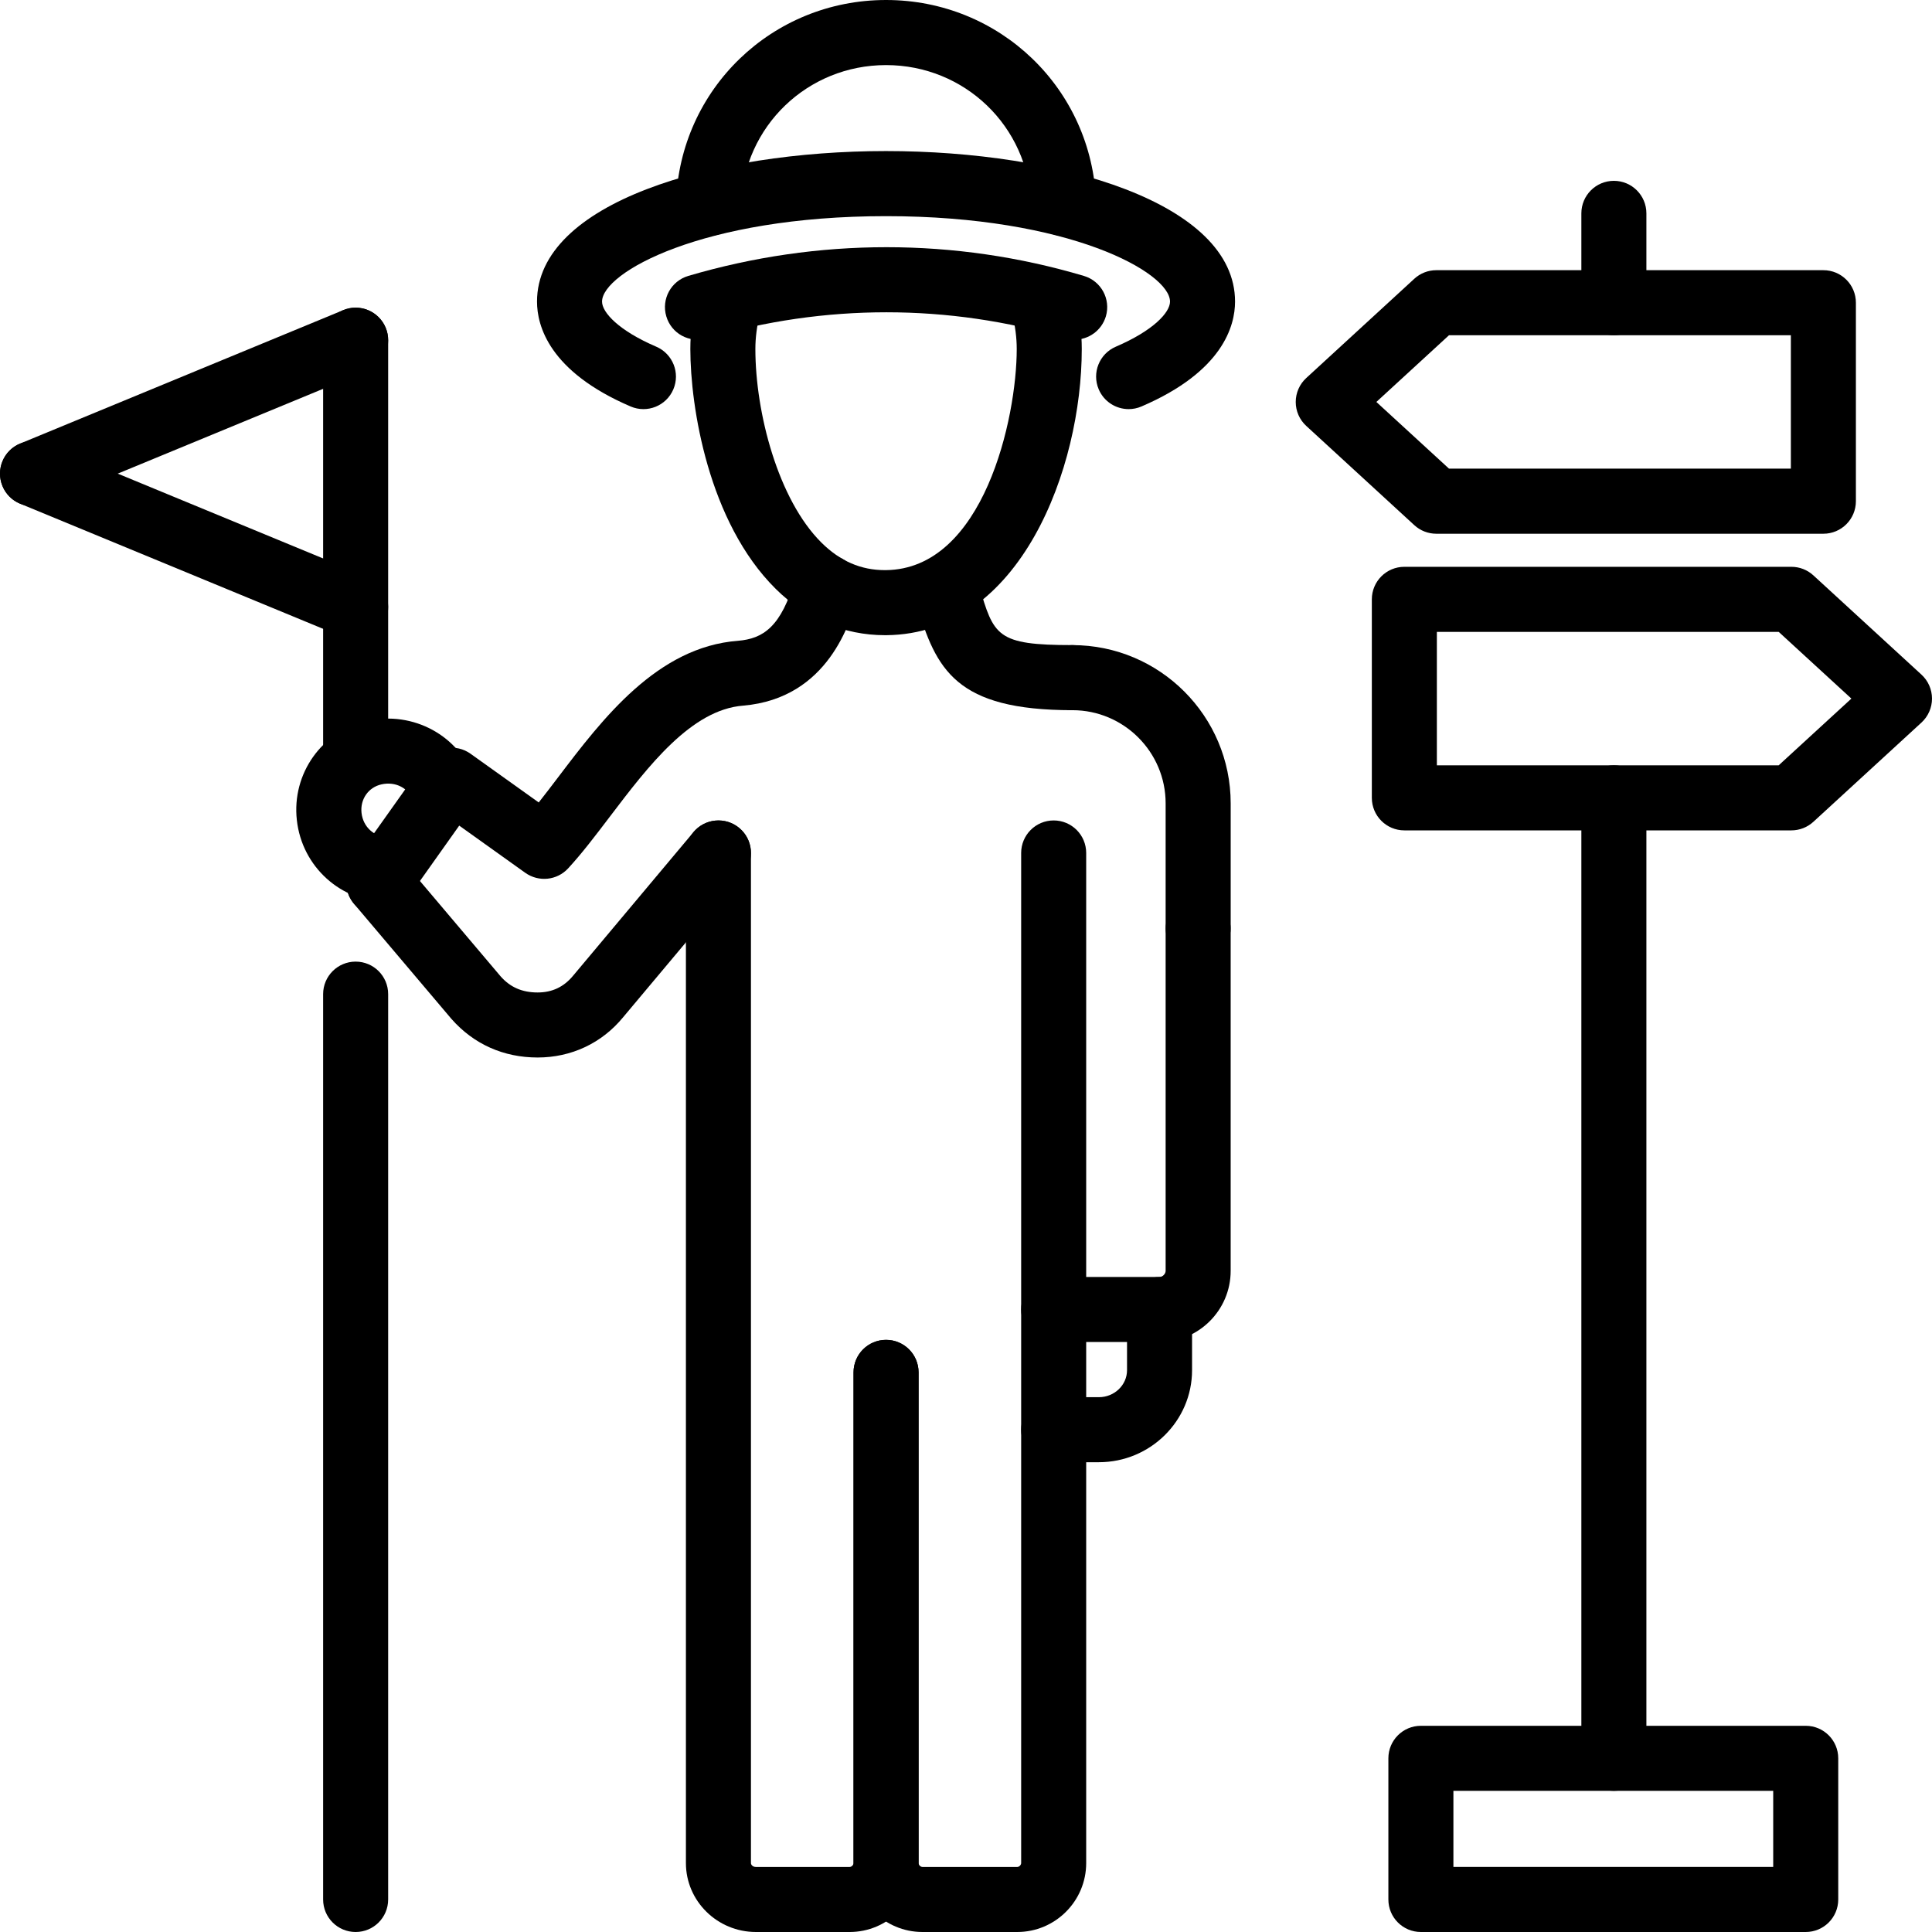
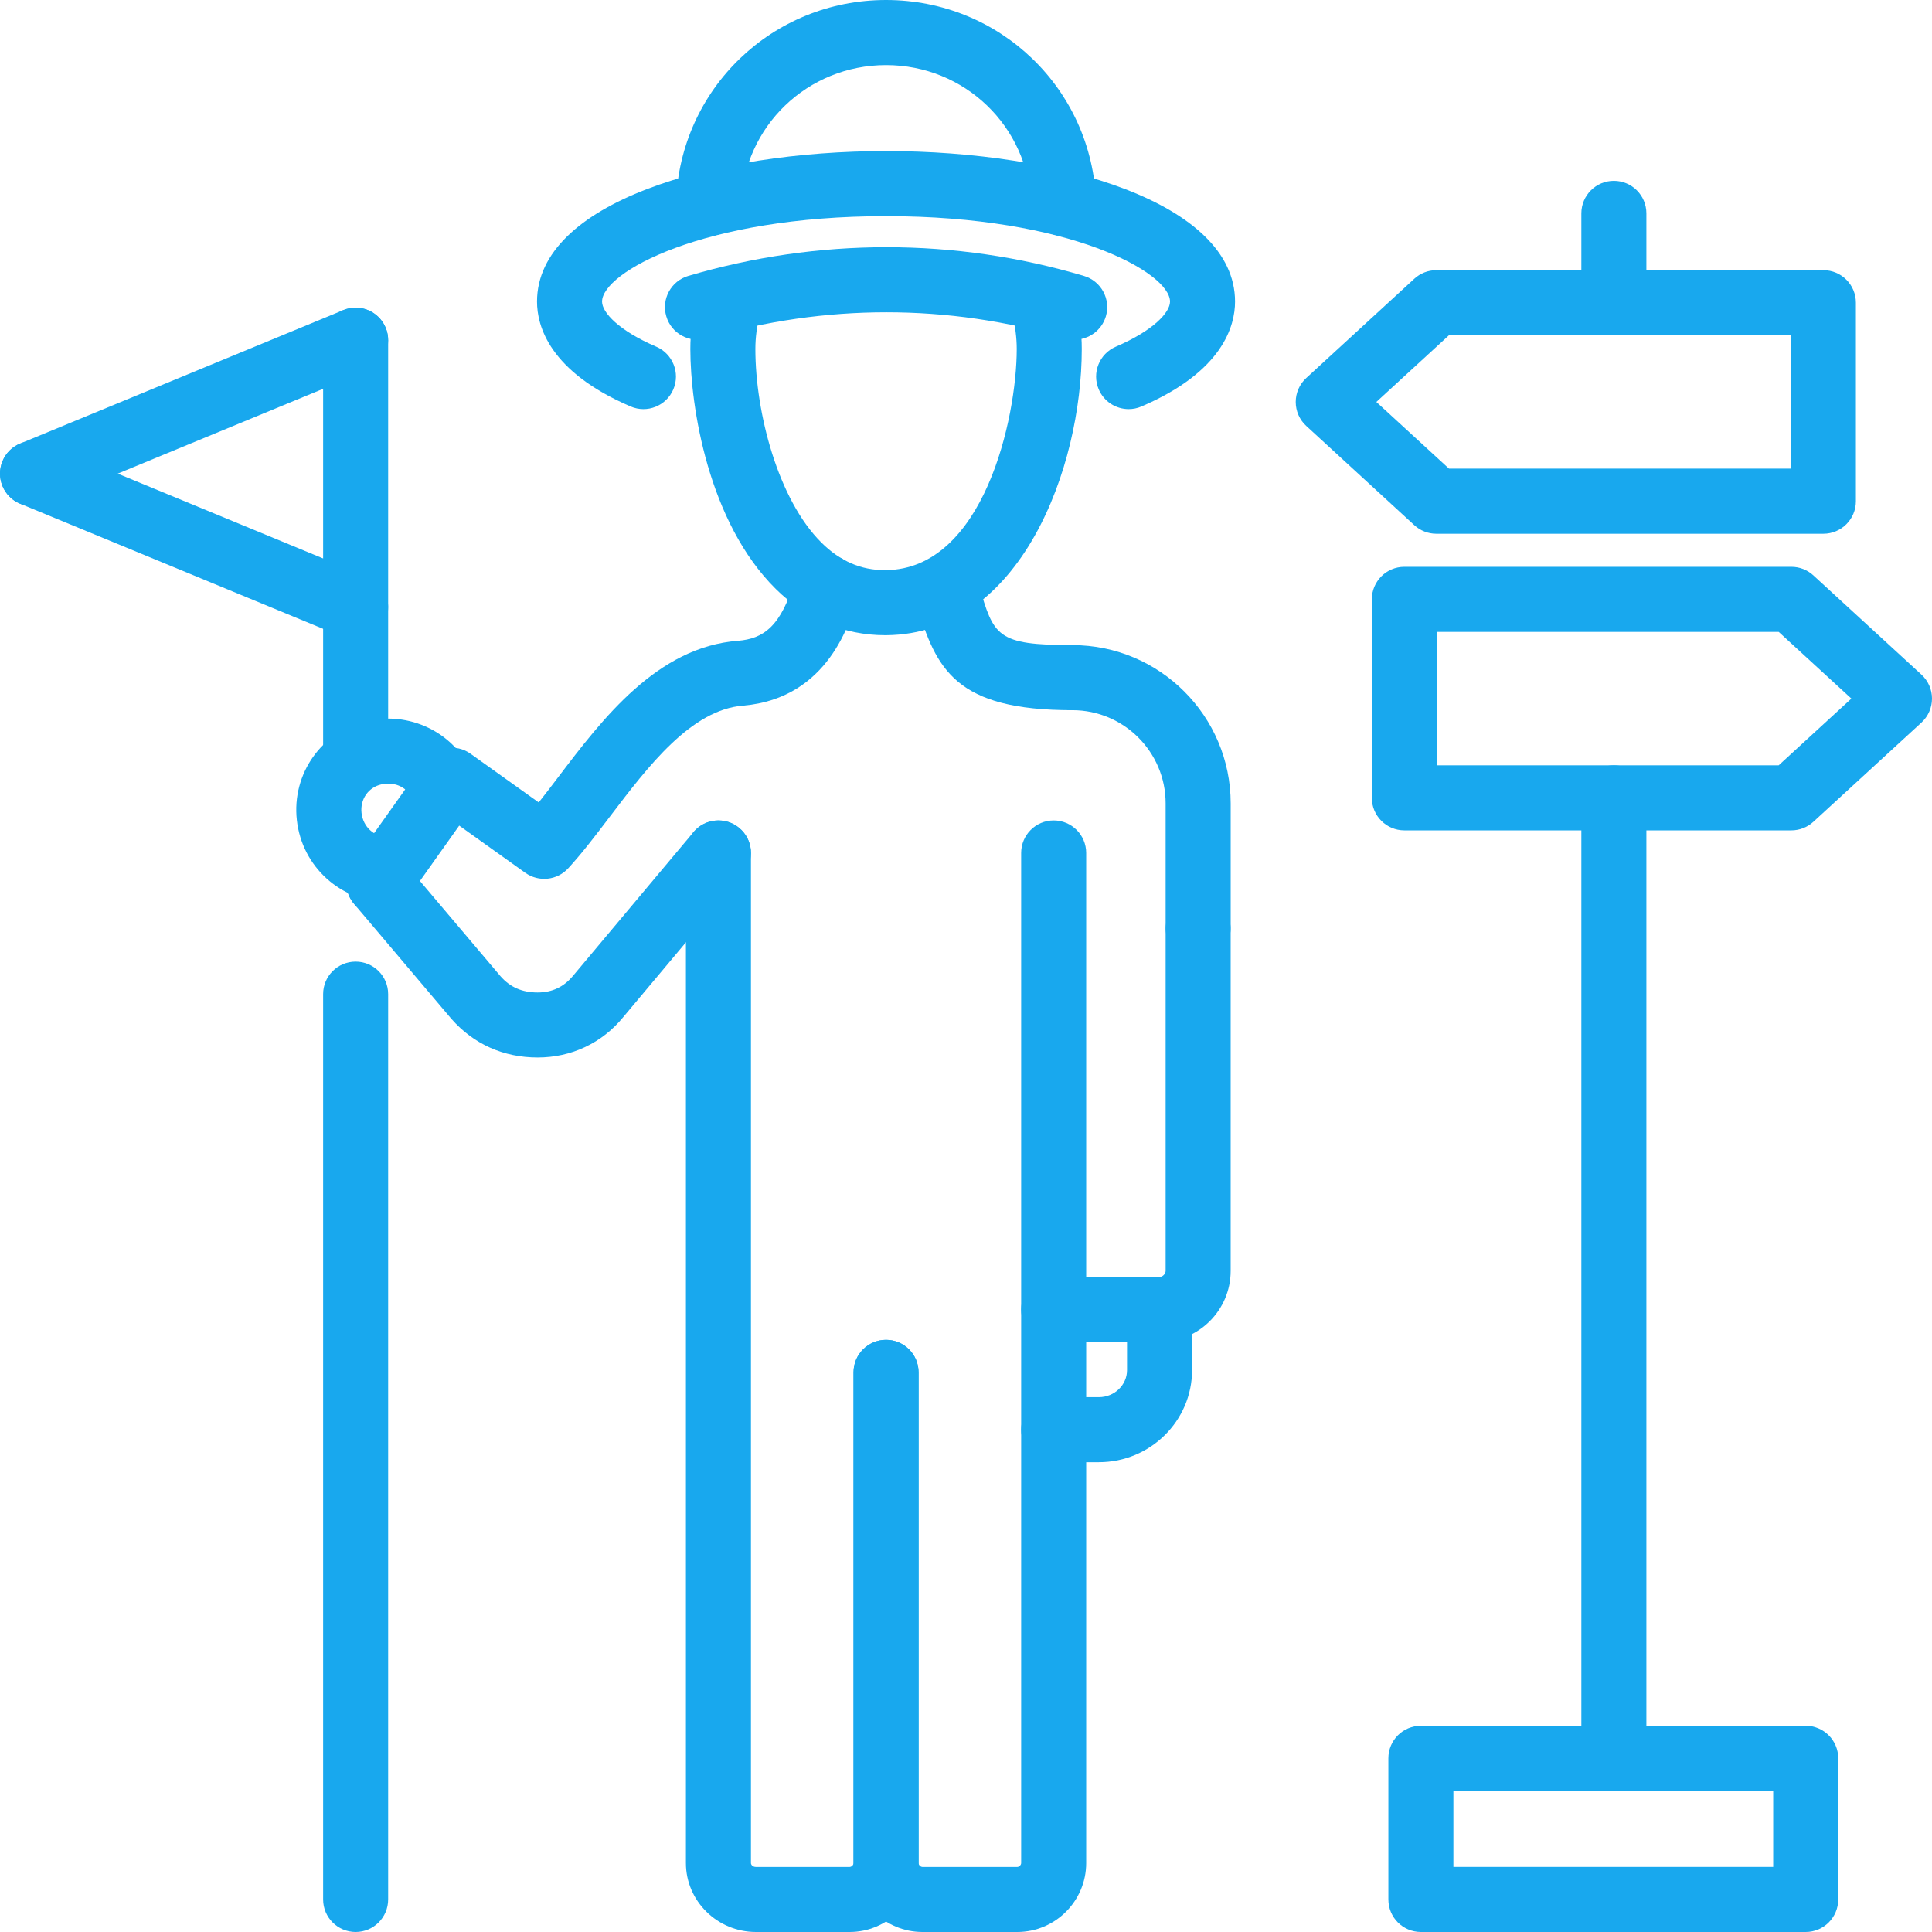
<svg xmlns="http://www.w3.org/2000/svg" version="1.1" x="0px" y="0px" viewBox="0 0 100 100" style="enable-background:new 0 0 100 100;max-width:100%" xml:space="preserve" height="100%">
-   <g style="" fill="currentColor">
-     <path d="M45.803,32.877c-2.116,0-4.068-0.828-5.653-2.398c-3.488-3.456-4.418-9.429-4.418-12.414   c0-0.868,0.108-1.73,0.334-2.634c0.224-0.903,1.152-1.45,2.041-1.226   c0.903,0.226,1.451,1.14,1.227,2.042c-0.159,0.633-0.236,1.228-0.236,1.818   c0,3.296,1.176,7.796,3.421,10.022c0.967,0.957,2.039,1.423,3.282,1.423c0.014,0,0.029,0,0.045,0   c5.073-0.047,6.78-7.879,6.78-11.444c0-0.59-0.077-1.185-0.236-1.818   c-0.224-0.903,0.324-1.816,1.227-2.042c0.891-0.219,1.817,0.324,2.041,1.226   c0.226,0.904,0.334,1.766,0.334,2.634c0,6.111-3.138,14.747-10.115,14.811   C45.852,32.877,45.827,32.877,45.803,32.877z" style="" fill="currentColor" />
-     <path d="M43.978,100h-4.851c-1.998,0-3.624-1.601-3.624-3.567V44.15c0-0.93,0.753-1.684,1.683-1.684   c0.93,0,1.683,0.754,1.683,1.684v52.283c0,0.085,0.09,0.201,0.258,0.201h4.851   c0.096,0,0.201-0.104,0.201-0.201v-25.399c0-0.93,0.753-1.683,1.683-1.683   c0.93,0,1.683,0.753,1.683,1.683v25.399C47.545,98.399,45.945,100,43.978,100z" style="" fill="currentColor" />
-     <path d="M19.605,47.375c-0.336,0-0.676-0.101-0.971-0.311c-0.759-0.538-0.938-1.589-0.401-2.347   l3.77-5.309c0.26-0.366,0.653-0.613,1.093-0.686c0.44-0.073,0.897,0.031,1.258,0.291   l3.53,2.522c0.326-0.412,0.663-0.854,1.009-1.31c2.281-3.005,5.122-6.745,9.311-7.058   c1.28-0.111,2.23-0.692,2.959-3.236c0.254-0.894,1.184-1.414,2.082-1.155   c0.893,0.256,1.41,1.188,1.154,2.081c-0.374,1.307-1.512,5.283-5.925,5.666   c-2.696,0.203-4.93,3.143-6.902,5.739c-0.743,0.978-1.445,1.903-2.165,2.685   c-0.576,0.624-1.522,0.723-2.218,0.23l-3.42-2.443l-2.788,3.93   C20.653,47.127,20.132,47.375,19.605,47.375z" style="" fill="currentColor" />
-     <path d="M27.827,54.736c-1.764,0-3.305-0.688-4.458-1.994l-5.048-5.964   c-0.6-0.71-0.511-1.773,0.199-2.372c0.71-0.601,1.77-0.513,2.373,0.198l5.022,5.936   c0.492,0.556,1.107,0.83,1.911,0.83c0.755,0,1.357-0.285,1.839-0.869l6.231-7.432   c0.6-0.715,1.664-0.803,2.371-0.208c0.714,0.597,0.806,1.66,0.208,2.371l-6.222,7.42   C31.152,53.993,29.575,54.736,27.827,54.736z" style="" fill="currentColor" />
-     <path d="M20.063,46.69c-2.411,0-4.43-1.822-4.698-4.238c-0.271-2.408,1.298-4.618,3.648-5.14   c2.383-0.531,4.768,0.772,5.551,3.033c0.305,0.879-0.161,1.838-1.04,2.141   c-0.881,0.308-1.839-0.161-2.141-1.04c-0.224-0.653-0.91-1.012-1.638-0.847   c-0.678,0.15-1.111,0.772-1.032,1.479c0.081,0.721,0.649,1.243,1.351,1.243   c0.93,0,1.683,0.754,1.683,1.684C21.747,45.936,20.994,46.69,20.063,46.69z" style="" fill="currentColor" />
-     <path d="M62.016,49.714c-0.93,0-1.683-0.753-1.683-1.683v-6.45c0-2.659-2.165-4.822-4.823-4.822   c-0.93,0-1.683-0.754-1.683-1.684s0.753-1.684,1.683-1.684c4.517,0,8.19,3.674,8.19,8.191v6.45   C63.699,48.961,62.946,49.714,62.016,49.714z" style="" fill="currentColor" />
-     <path d="M52.654,100H47.746c-1.966,0-3.567-1.601-3.567-3.567v-25.399c0-0.93,0.753-1.683,1.683-1.683   c0.93,0,1.683,0.753,1.683,1.683v25.399c0,0.096,0.104,0.201,0.201,0.201h4.908   c0.096,0,0.201-0.104,0.201-0.201V44.15c0-0.93,0.753-1.684,1.683-1.684   c0.93,0,1.683,0.754,1.683,1.684v52.283C56.221,98.399,54.62,100,52.654,100z" style="" fill="currentColor" />
-     <path d="M60.018,69.462h-5.48c-0.93,0-1.683-0.753-1.683-1.683s0.753-1.683,1.683-1.683h5.48   c0.155,0,0.315-0.159,0.315-0.315V48.088c0-0.93,0.753-1.684,1.683-1.684   c0.93,0,1.683,0.754,1.683,1.684v17.693C63.699,67.81,62.047,69.462,60.018,69.462z" style="" fill="currentColor" />
-     <path d="M56.878,75.684h-2.34c-0.93,0-1.683-0.753-1.683-1.683c0-0.93,0.753-1.683,1.683-1.683h2.34   c0.802,0,1.457-0.627,1.457-1.398v-3.14c0-0.93,0.753-1.683,1.683-1.683s1.683,0.753,1.683,1.683   v3.14C61.701,73.546,59.538,75.684,56.878,75.684z" style="" fill="currentColor" />
-     <path d="M55.509,36.759c-6.021,0-7.065-2.081-8.068-5.509L47.331,30.872   c-0.263-0.892,0.244-1.829,1.137-2.092c0.893-0.268,1.829,0.246,2.092,1.137l0.114,0.388   c0.765,2.614,0.903,3.085,4.835,3.085c0.93,0,1.683,0.754,1.683,1.684S56.439,36.759,55.509,36.759z   " style="" fill="currentColor" />
-     <path d="M55.623,17.581c-0.157,0-0.321-0.023-0.48-0.07c-6.047-1.796-12.465-1.797-18.566,0.001   c-0.901,0.26-1.829-0.248-2.09-1.14c-0.263-0.892,0.246-1.828,1.139-2.091   c6.725-1.982,13.808-1.981,20.478,0.001c0.891,0.265,1.4,1.202,1.135,2.094   C57.019,17.108,56.349,17.581,55.623,17.581z" style="" fill="currentColor" />
-     <path d="M58.419,21.176c-0.653,0-1.274-0.382-1.548-1.021c-0.366-0.855,0.029-1.844,0.885-2.211   c1.937-0.831,2.804-1.77,2.804-2.333c0-1.501-5.189-4.423-14.699-4.423s-14.699,2.922-14.699,4.423   c0,0.563,0.867,1.502,2.804,2.333c0.855,0.367,1.251,1.356,0.885,2.211   c-0.366,0.855-1.355,1.252-2.21,0.884c-4.216-1.807-4.845-4.177-4.845-5.428   c0-5.115,9.087-7.792,18.065-7.792s18.065,2.676,18.065,7.792c0,1.252-0.629,3.621-4.845,5.428   C58.866,21.132,58.642,21.176,58.419,21.176z" style="" fill="currentColor" />
-     <path d="M55.049,12.215c-0.903,0-1.65-0.716-1.681-1.625c-0.142-4.05-3.437-7.221-7.506-7.221   s-7.364,3.172-7.506,7.221c-0.031,0.909-0.779,1.625-1.681,1.625c-0.022,0-0.041-0.001-0.061-0.001   c-0.928-0.032-1.656-0.812-1.624-1.742c0.204-5.872,4.981-10.472,10.872-10.472   s10.668,4.6,10.872,10.472c0.031,0.93-0.696,1.71-1.624,1.742   C55.09,12.214,55.071,12.215,55.049,12.215z" style="" fill="currentColor" />
-     <path d="M18.408,100c-0.93,0-1.683-0.753-1.683-1.683V51.456c0-0.93,0.753-1.683,1.683-1.683   s1.683,0.753,1.683,1.683v46.86C20.091,99.247,19.338,100,18.408,100z" style="" fill="currentColor" />
-     <path d="M18.408,40.64c-0.93,0-1.683-0.754-1.683-1.684V17.609c0-0.93,0.753-1.684,1.683-1.684   s1.683,0.754,1.683,1.684v21.347C20.091,39.886,19.338,40.64,18.408,40.64z" style="" fill="currentColor" />
-     <path d="M1.684,26.199c-0.661,0-1.288-0.392-1.555-1.041c-0.356-0.86,0.053-1.844,0.912-2.199   l16.724-6.906c0.855-0.357,1.842,0.054,2.198,0.913c0.356,0.86-0.053,1.844-0.912,2.199   L2.327,26.071C2.116,26.158,1.898,26.199,1.684,26.199z" style="" fill="currentColor" />
-     <path d="M18.408,33.106c-0.214,0-0.433-0.041-0.643-0.128L1.041,26.071   c-0.859-0.355-1.268-1.34-0.912-2.199c0.354-0.859,1.337-1.267,2.198-0.913l16.724,6.907   c0.859,0.355,1.268,1.34,0.912,2.199C19.696,32.714,19.068,33.106,18.408,33.106z" style="" fill="currentColor" />
-     <path d="M93.464,100H73.545c-0.93,0-1.683-0.753-1.683-1.683v-7.307c0-0.93,0.753-1.683,1.683-1.683   h19.919c0.93,0,1.683,0.753,1.683,1.683v7.307C95.147,99.247,94.394,100,93.464,100z    M75.228,96.633h16.553v-3.941H75.228V96.633z" style="" fill="currentColor" />
-     <path d="M83.534,92.693c-0.93,0-1.683-0.753-1.683-1.683V41.296c0-0.93,0.753-1.684,1.683-1.684   c0.93,0,1.683,0.754,1.683,1.684v49.714C85.217,91.94,84.464,92.693,83.534,92.693z" style="" fill="currentColor" />
-     <path d="M92.722,42.98H72.689c-0.93,0-1.683-0.754-1.683-1.684V31.022c0-0.93,0.753-1.684,1.683-1.684   H92.722c0.421,0,0.828,0.158,1.139,0.444l5.594,5.137C99.803,35.238,100,35.687,100,36.159   s-0.197,0.921-0.545,1.24l-5.594,5.137C93.55,42.822,93.143,42.98,92.722,42.98z M74.372,39.612   h17.693l3.762-3.453l-3.762-3.453H74.372V39.612z" style="" fill="currentColor" />
-     <path d="M83.534,17.352c-0.93,0-1.683-0.754-1.683-1.684v-4.624c0-0.93,0.753-1.684,1.683-1.684   c0.93,0,1.683,0.754,1.683,1.684v4.624C85.217,16.598,84.464,17.352,83.534,17.352z" style="" fill="currentColor" />
-     <path d="M94.378,27.626H74.343c-0.423,0-0.828-0.158-1.139-0.444l-5.592-5.136   c-0.348-0.319-0.545-0.768-0.545-1.24c0-0.471,0.197-0.921,0.545-1.24l5.592-5.137   c0.311-0.286,0.716-0.444,1.139-0.444h20.035c0.93,0,1.683,0.754,1.683,1.684v10.273   C96.061,26.872,95.308,27.626,94.378,27.626z M75,24.257h17.695v-6.905h-17.695l-3.76,3.453   L75,24.257z" style="" fill="currentColor" />
+   <g style="" fill="#18a8ee">
+     <path d="M45.803,32.877c-2.116,0-4.068-0.828-5.653-2.398c-3.488-3.456-4.418-9.429-4.418-12.414   c0-0.868,0.108-1.73,0.334-2.634c0.224-0.903,1.152-1.45,2.041-1.226   c0.903,0.226,1.451,1.14,1.227,2.042c-0.159,0.633-0.236,1.228-0.236,1.818   c0,3.296,1.176,7.796,3.421,10.022c0.967,0.957,2.039,1.423,3.282,1.423c0.014,0,0.029,0,0.045,0   c5.073-0.047,6.78-7.879,6.78-11.444c0-0.59-0.077-1.185-0.236-1.818   c-0.224-0.903,0.324-1.816,1.227-2.042c0.891-0.219,1.817,0.324,2.041,1.226   c0.226,0.904,0.334,1.766,0.334,2.634c0,6.111-3.138,14.747-10.115,14.811   C45.852,32.877,45.827,32.877,45.803,32.877z" style="" fill="#18a8ee" />
+     <path d="M43.978,100h-4.851c-1.998,0-3.624-1.601-3.624-3.567V44.15c0-0.93,0.753-1.684,1.683-1.684   c0.93,0,1.683,0.754,1.683,1.684v52.283c0,0.085,0.09,0.201,0.258,0.201h4.851   c0.096,0,0.201-0.104,0.201-0.201v-25.399c0-0.93,0.753-1.683,1.683-1.683   c0.93,0,1.683,0.753,1.683,1.683v25.399C47.545,98.399,45.945,100,43.978,100z" style="" fill="#18a8ee" />
+     <path d="M19.605,47.375c-0.336,0-0.676-0.101-0.971-0.311c-0.759-0.538-0.938-1.589-0.401-2.347   l3.77-5.309c0.26-0.366,0.653-0.613,1.093-0.686c0.44-0.073,0.897,0.031,1.258,0.291   l3.53,2.522c0.326-0.412,0.663-0.854,1.009-1.31c2.281-3.005,5.122-6.745,9.311-7.058   c1.28-0.111,2.23-0.692,2.959-3.236c0.254-0.894,1.184-1.414,2.082-1.155   c0.893,0.256,1.41,1.188,1.154,2.081c-0.374,1.307-1.512,5.283-5.925,5.666   c-2.696,0.203-4.93,3.143-6.902,5.739c-0.743,0.978-1.445,1.903-2.165,2.685   c-0.576,0.624-1.522,0.723-2.218,0.23l-3.42-2.443l-2.788,3.93   C20.653,47.127,20.132,47.375,19.605,47.375z" style="" fill="#18a8ee" />
+     <path d="M27.827,54.736c-1.764,0-3.305-0.688-4.458-1.994l-5.048-5.964   c-0.6-0.71-0.511-1.773,0.199-2.372c0.71-0.601,1.77-0.513,2.373,0.198l5.022,5.936   c0.492,0.556,1.107,0.83,1.911,0.83c0.755,0,1.357-0.285,1.839-0.869l6.231-7.432   c0.6-0.715,1.664-0.803,2.371-0.208c0.714,0.597,0.806,1.66,0.208,2.371l-6.222,7.42   C31.152,53.993,29.575,54.736,27.827,54.736z" style="" fill="#18a8ee" />
+     <path d="M20.063,46.69c-2.411,0-4.43-1.822-4.698-4.238c-0.271-2.408,1.298-4.618,3.648-5.14   c2.383-0.531,4.768,0.772,5.551,3.033c0.305,0.879-0.161,1.838-1.04,2.141   c-0.881,0.308-1.839-0.161-2.141-1.04c-0.224-0.653-0.91-1.012-1.638-0.847   c-0.678,0.15-1.111,0.772-1.032,1.479c0.081,0.721,0.649,1.243,1.351,1.243   c0.93,0,1.683,0.754,1.683,1.684C21.747,45.936,20.994,46.69,20.063,46.69z" style="" fill="#18a8ee" />
+     <path d="M62.016,49.714c-0.93,0-1.683-0.753-1.683-1.683v-6.45c0-2.659-2.165-4.822-4.823-4.822   c-0.93,0-1.683-0.754-1.683-1.684s0.753-1.684,1.683-1.684c4.517,0,8.19,3.674,8.19,8.191v6.45   C63.699,48.961,62.946,49.714,62.016,49.714z" style="" fill="#18a8ee" />
+     <path d="M52.654,100H47.746c-1.966,0-3.567-1.601-3.567-3.567v-25.399c0-0.93,0.753-1.683,1.683-1.683   c0.93,0,1.683,0.753,1.683,1.683v25.399c0,0.096,0.104,0.201,0.201,0.201h4.908   c0.096,0,0.201-0.104,0.201-0.201V44.15c0-0.93,0.753-1.684,1.683-1.684   c0.93,0,1.683,0.754,1.683,1.684v52.283C56.221,98.399,54.62,100,52.654,100z" style="" fill="#18a8ee" />
+     <path d="M60.018,69.462h-5.48c-0.93,0-1.683-0.753-1.683-1.683s0.753-1.683,1.683-1.683h5.48   c0.155,0,0.315-0.159,0.315-0.315V48.088c0-0.93,0.753-1.684,1.683-1.684   c0.93,0,1.683,0.754,1.683,1.684v17.693C63.699,67.81,62.047,69.462,60.018,69.462z" style="" fill="#18a8ee" />
+     <path d="M56.878,75.684h-2.34c-0.93,0-1.683-0.753-1.683-1.683c0-0.93,0.753-1.683,1.683-1.683h2.34   c0.802,0,1.457-0.627,1.457-1.398v-3.14c0-0.93,0.753-1.683,1.683-1.683s1.683,0.753,1.683,1.683   v3.14C61.701,73.546,59.538,75.684,56.878,75.684z" style="" fill="#18a8ee" />
+     <path d="M55.509,36.759c-6.021,0-7.065-2.081-8.068-5.509L47.331,30.872   c-0.263-0.892,0.244-1.829,1.137-2.092c0.893-0.268,1.829,0.246,2.092,1.137l0.114,0.388   c0.765,2.614,0.903,3.085,4.835,3.085c0.93,0,1.683,0.754,1.683,1.684S56.439,36.759,55.509,36.759z   " style="" fill="#18a8ee" />
+     <path d="M55.623,17.581c-0.157,0-0.321-0.023-0.48-0.07c-6.047-1.796-12.465-1.797-18.566,0.001   c-0.901,0.26-1.829-0.248-2.09-1.14c-0.263-0.892,0.246-1.828,1.139-2.091   c6.725-1.982,13.808-1.981,20.478,0.001c0.891,0.265,1.4,1.202,1.135,2.094   C57.019,17.108,56.349,17.581,55.623,17.581z" style="" fill="#18a8ee" />
+     <path d="M58.419,21.176c-0.653,0-1.274-0.382-1.548-1.021c-0.366-0.855,0.029-1.844,0.885-2.211   c1.937-0.831,2.804-1.77,2.804-2.333c0-1.501-5.189-4.423-14.699-4.423s-14.699,2.922-14.699,4.423   c0,0.563,0.867,1.502,2.804,2.333c0.855,0.367,1.251,1.356,0.885,2.211   c-0.366,0.855-1.355,1.252-2.21,0.884c-4.216-1.807-4.845-4.177-4.845-5.428   c0-5.115,9.087-7.792,18.065-7.792s18.065,2.676,18.065,7.792c0,1.252-0.629,3.621-4.845,5.428   C58.866,21.132,58.642,21.176,58.419,21.176z" style="" fill="#18a8ee" />
+     <path d="M55.049,12.215c-0.903,0-1.65-0.716-1.681-1.625c-0.142-4.05-3.437-7.221-7.506-7.221   s-7.364,3.172-7.506,7.221c-0.031,0.909-0.779,1.625-1.681,1.625c-0.022,0-0.041-0.001-0.061-0.001   c-0.928-0.032-1.656-0.812-1.624-1.742c0.204-5.872,4.981-10.472,10.872-10.472   s10.668,4.6,10.872,10.472c0.031,0.93-0.696,1.71-1.624,1.742   C55.09,12.214,55.071,12.215,55.049,12.215z" style="" fill="#18a8ee" />
+     <path d="M18.408,100c-0.93,0-1.683-0.753-1.683-1.683V51.456c0-0.93,0.753-1.683,1.683-1.683   s1.683,0.753,1.683,1.683v46.86C20.091,99.247,19.338,100,18.408,100z" style="" fill="#18a8ee" />
+     <path d="M18.408,40.64c-0.93,0-1.683-0.754-1.683-1.684V17.609c0-0.93,0.753-1.684,1.683-1.684   s1.683,0.754,1.683,1.684v21.347C20.091,39.886,19.338,40.64,18.408,40.64z" style="" fill="#18a8ee" />
+     <path d="M1.684,26.199c-0.661,0-1.288-0.392-1.555-1.041c-0.356-0.86,0.053-1.844,0.912-2.199   l16.724-6.906c0.855-0.357,1.842,0.054,2.198,0.913c0.356,0.86-0.053,1.844-0.912,2.199   L2.327,26.071C2.116,26.158,1.898,26.199,1.684,26.199z" style="" fill="#18a8ee" />
+     <path d="M18.408,33.106c-0.214,0-0.433-0.041-0.643-0.128L1.041,26.071   c-0.859-0.355-1.268-1.34-0.912-2.199c0.354-0.859,1.337-1.267,2.198-0.913l16.724,6.907   c0.859,0.355,1.268,1.34,0.912,2.199C19.696,32.714,19.068,33.106,18.408,33.106z" style="" fill="#18a8ee" />
+     <path d="M93.464,100H73.545c-0.93,0-1.683-0.753-1.683-1.683v-7.307c0-0.93,0.753-1.683,1.683-1.683   h19.919c0.93,0,1.683,0.753,1.683,1.683v7.307C95.147,99.247,94.394,100,93.464,100z    M75.228,96.633h16.553v-3.941H75.228V96.633z" style="" fill="#18a8ee" />
+     <path d="M83.534,92.693c-0.93,0-1.683-0.753-1.683-1.683V41.296c0-0.93,0.753-1.684,1.683-1.684   c0.93,0,1.683,0.754,1.683,1.684v49.714C85.217,91.94,84.464,92.693,83.534,92.693z" style="" fill="#18a8ee" />
+     <path d="M92.722,42.98H72.689c-0.93,0-1.683-0.754-1.683-1.684V31.022c0-0.93,0.753-1.684,1.683-1.684   H92.722c0.421,0,0.828,0.158,1.139,0.444l5.594,5.137C99.803,35.238,100,35.687,100,36.159   s-0.197,0.921-0.545,1.24l-5.594,5.137C93.55,42.822,93.143,42.98,92.722,42.98z M74.372,39.612   h17.693l3.762-3.453l-3.762-3.453H74.372V39.612z" style="" fill="#18a8ee" />
+     <path d="M83.534,17.352c-0.93,0-1.683-0.754-1.683-1.684v-4.624c0-0.93,0.753-1.684,1.683-1.684   c0.93,0,1.683,0.754,1.683,1.684v4.624C85.217,16.598,84.464,17.352,83.534,17.352z" style="" fill="#18a8ee" />
+     <path d="M94.378,27.626H74.343c-0.423,0-0.828-0.158-1.139-0.444l-5.592-5.136   c-0.348-0.319-0.545-0.768-0.545-1.24c0-0.471,0.197-0.921,0.545-1.24l5.592-5.137   c0.311-0.286,0.716-0.444,1.139-0.444h20.035c0.93,0,1.683,0.754,1.683,1.684v10.273   C96.061,26.872,95.308,27.626,94.378,27.626z M75,24.257h17.695v-6.905h-17.695l-3.76,3.453   L75,24.257z" style="" fill="#18a8ee" />
  </g>
</svg>
